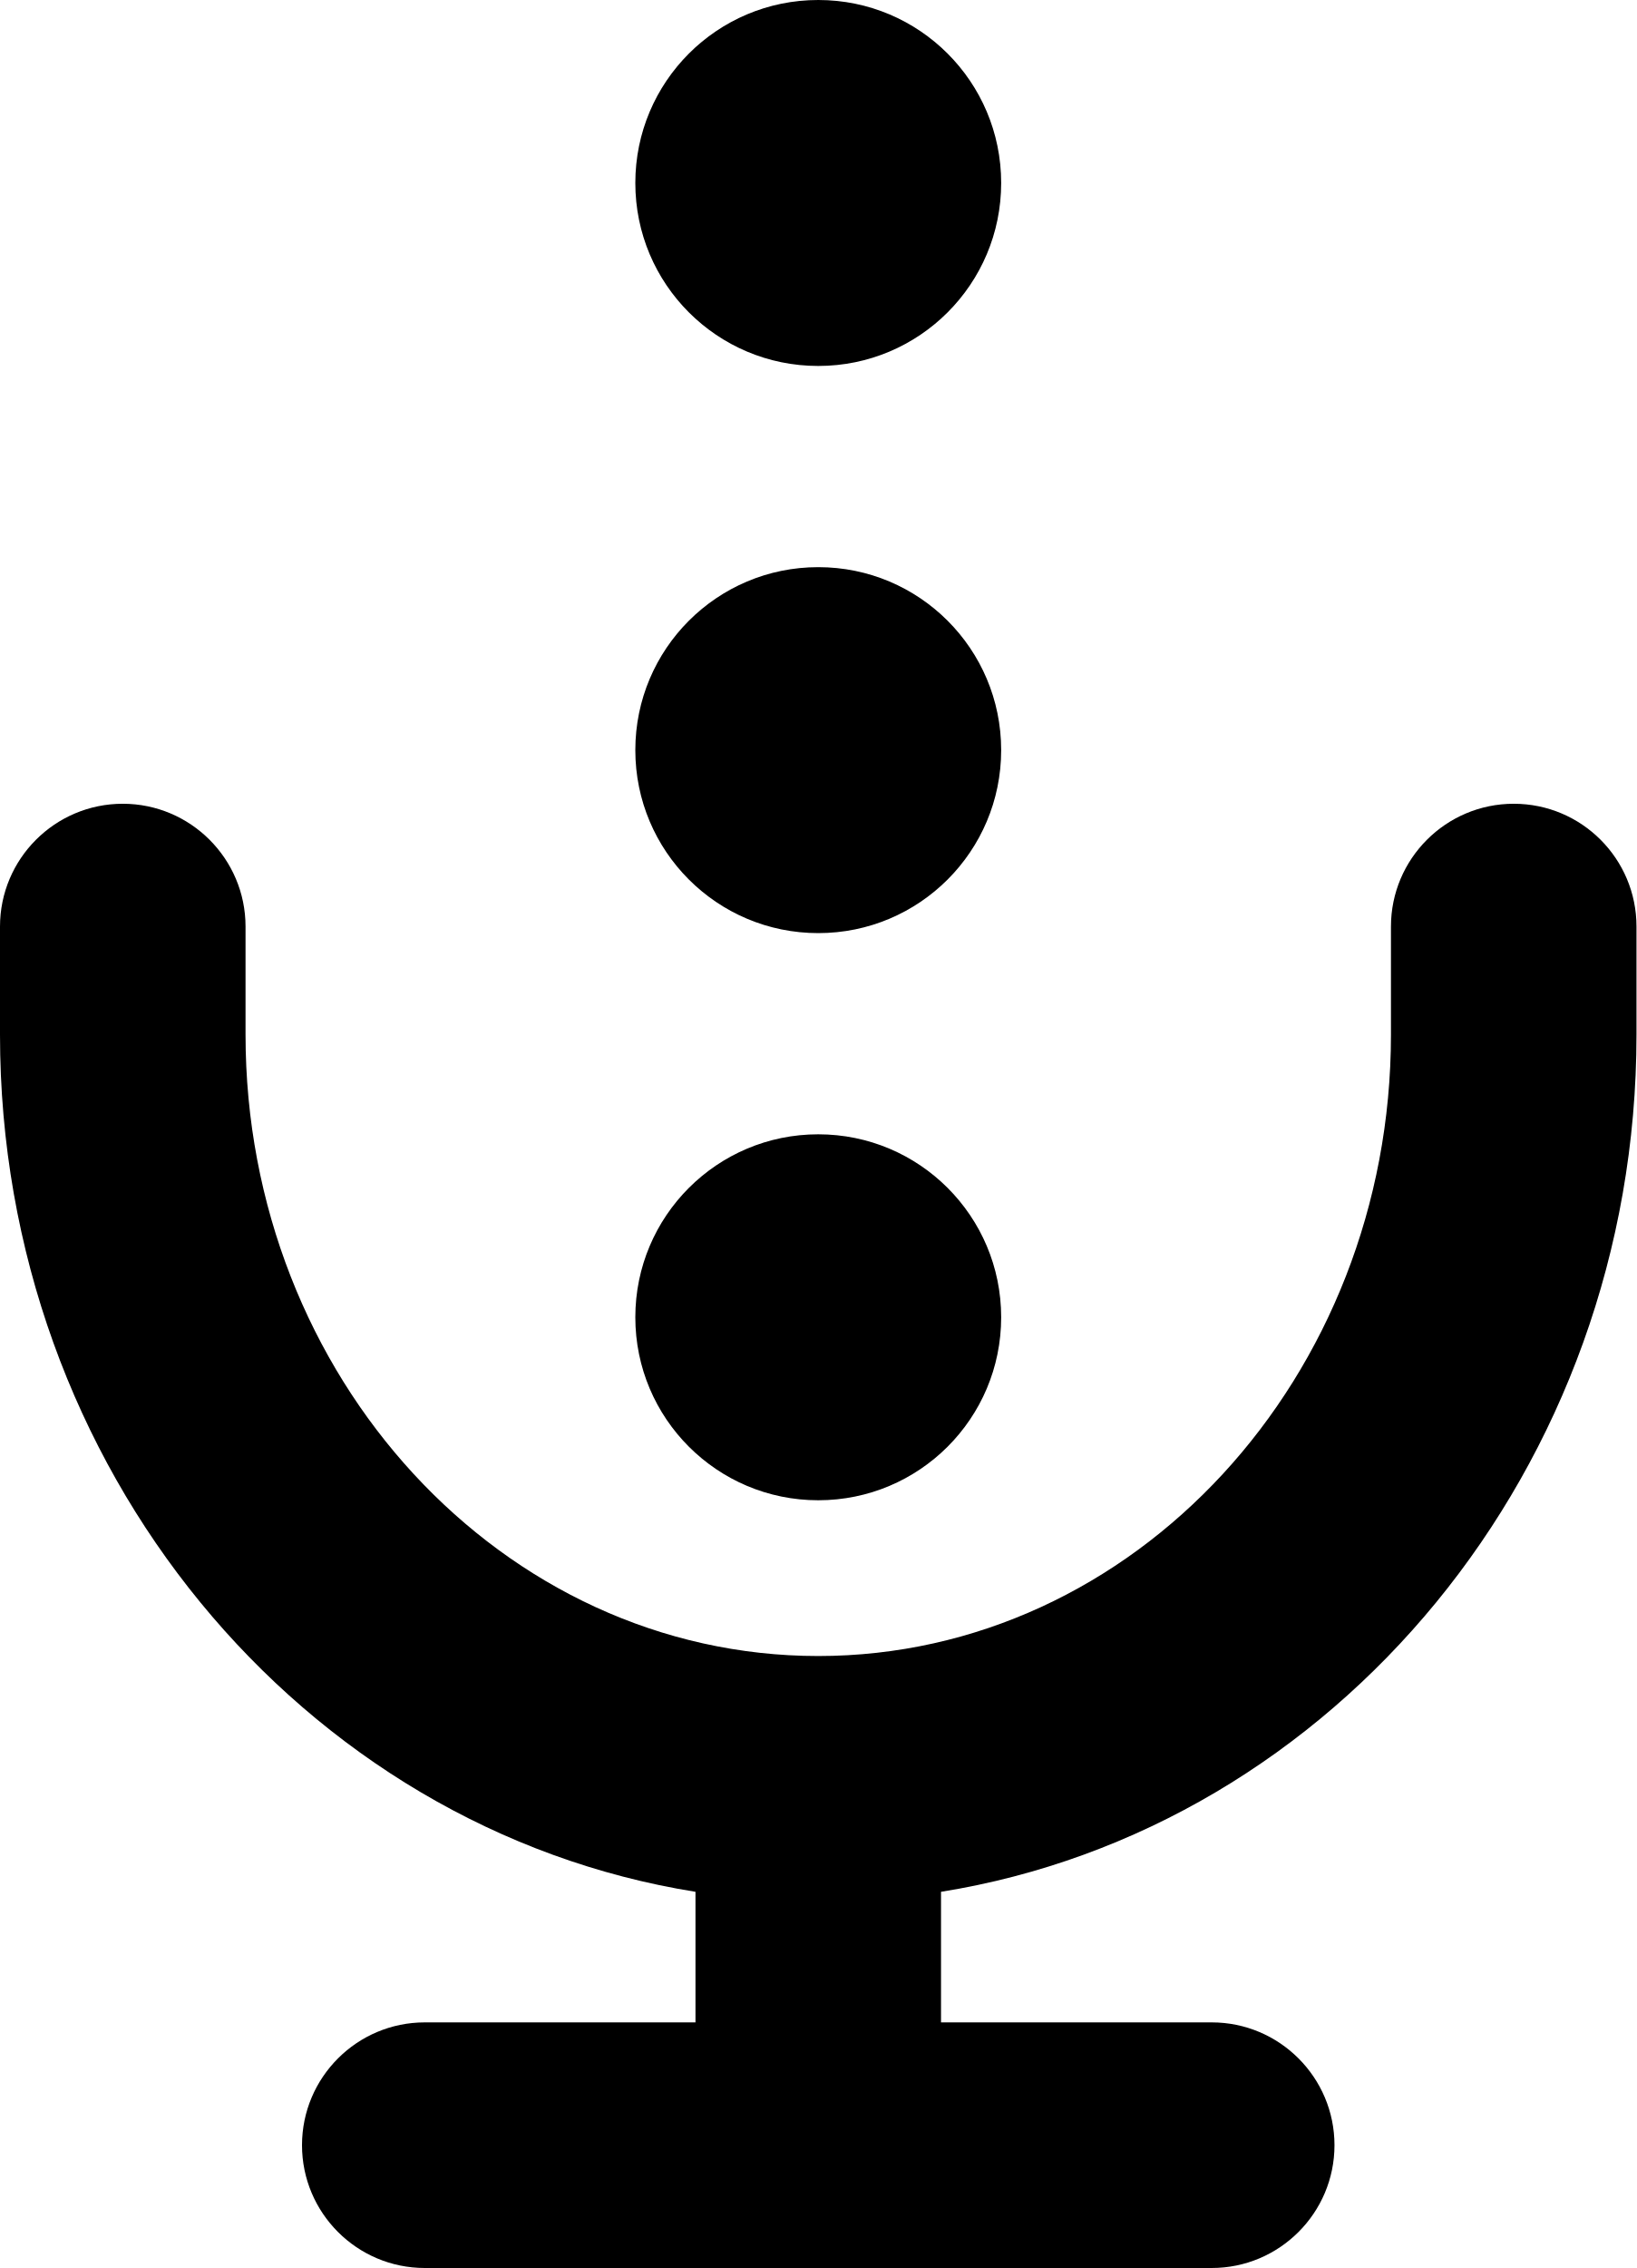
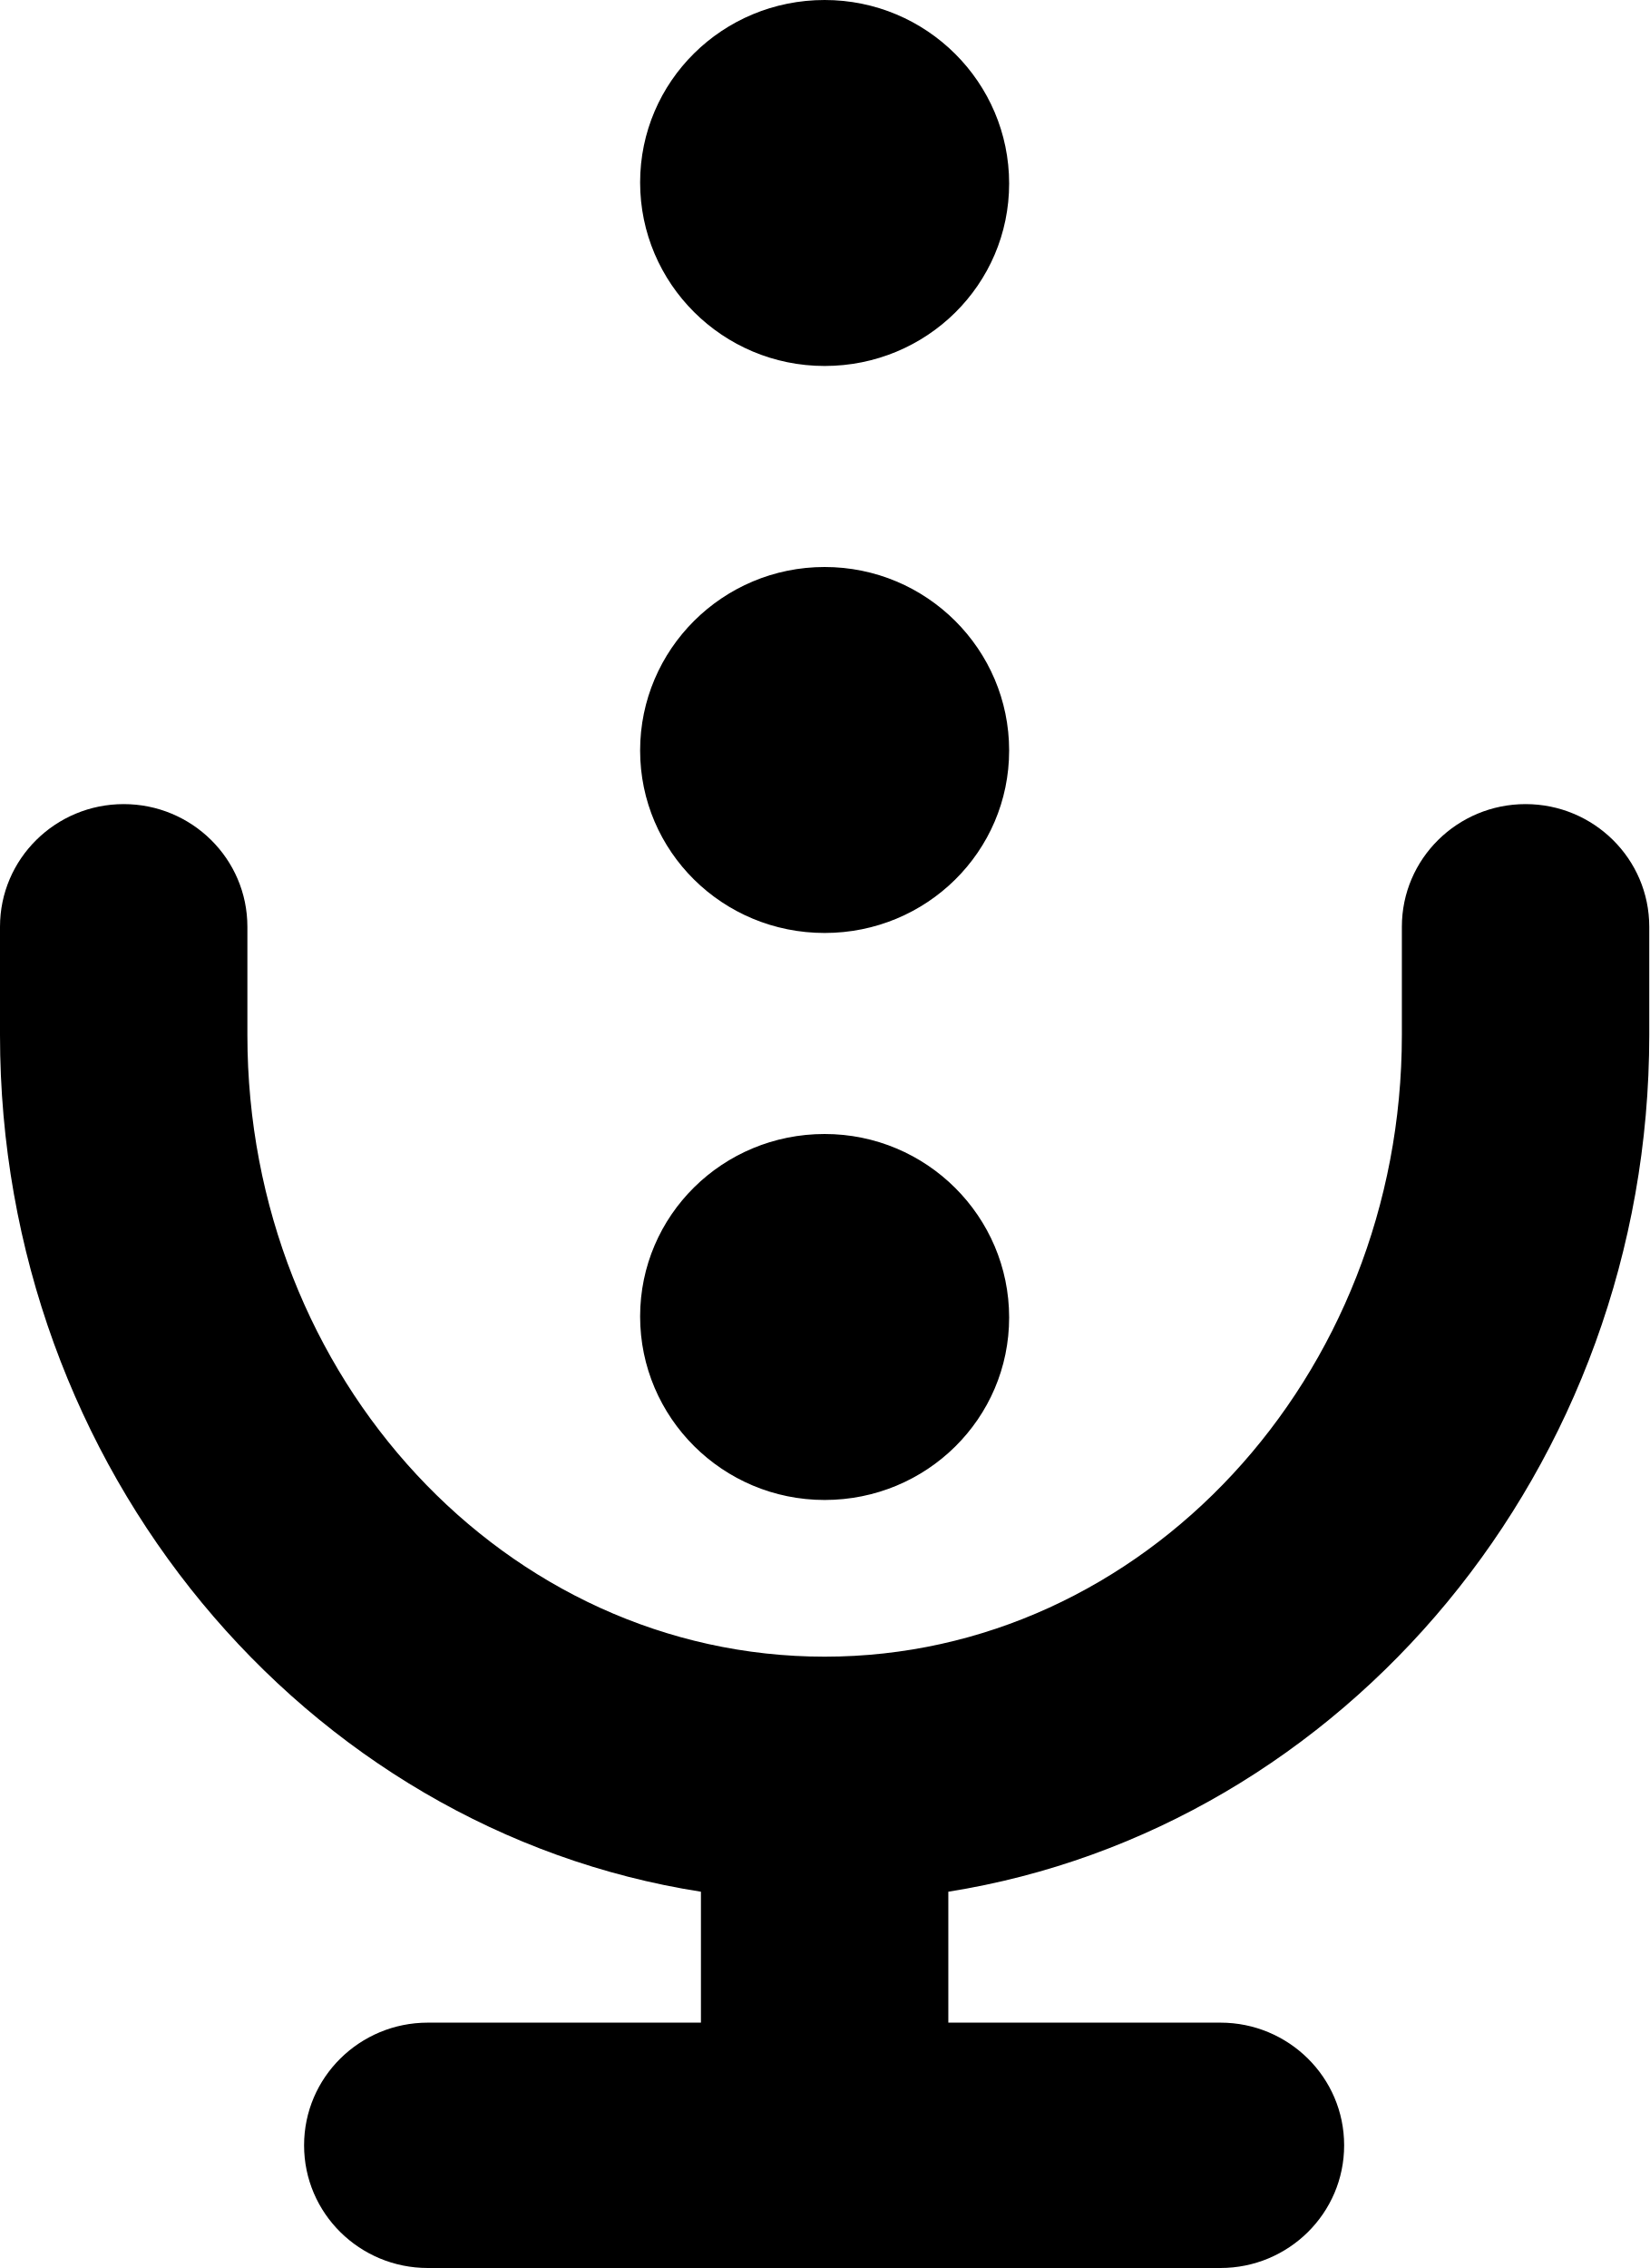
- <svg xmlns="http://www.w3.org/2000/svg" version="1.1" id="Layer_1" x="0px" y="0px" viewBox="0 0 79.98 110.81" style="enable-background:new 0 0 79.98 110.81;" xml:space="preserve">
-   <path d="M73.98,39.27c-3.31,0-6,2.69-6,6v5.28c0,16.74-12.56,30.36-27.99,30.36S12,67.29,12,50.55v-5.28c0-3.31-2.69-6-6-6  s-6,2.69-6,6v5.28c0,21.2,14.78,38.81,33.99,41.88v6.38H20.76c-3.31,0-6,2.69-6,6s2.69,6,6,6h38.46c3.31,0,6-2.69,6-6s-2.69-6-6-6  H45.99v-6.38c19.22-3.08,33.99-20.68,33.99-41.88v-5.28C79.98,41.96,77.3,39.27,73.98,39.27z M39.99,45.59c4.94,0,8.94-4,8.94-8.94  s-4-8.94-8.94-8.94s-8.94,4-8.94,8.94S35.05,45.59,39.99,45.59z M39.99,17.88c4.94,0,8.94-4,8.94-8.94S44.93,0,39.99,0  s-8.94,4-8.94,8.94S35.05,17.88,39.99,17.88z M39.99,73.3c4.94,0,8.94-4,8.94-8.94s-4-8.94-8.94-8.94s-8.94,4-8.94,8.94  S35.05,73.3,39.99,73.3z" />
+ <svg xmlns="http://www.w3.org/2000/svg" version="1.1" id="Layer_1" x="0px" y="0px" viewBox="0 0 16 22" style="enable-background:new 0 0 16 22;" xml:space="preserve">
+   <path d="M14.8,7.8c-0.66,0-1.2,0.53-1.2,1.19v1.05c0,3.32-2.51,6.03-5.6,6.03s-5.6-2.7-5.6-6.03V8.99c0-0.66-0.54-1.19-1.2-1.19  S0,8.33,0,8.99v1.05c0,4.21,2.96,7.71,6.8,8.31v1.27H4.15c-0.66,0-1.2,0.53-1.2,1.19c0,0.66,0.54,1.19,1.2,1.19h7.69  c0.66,0,1.2-0.53,1.2-1.19c0-0.66-0.54-1.19-1.2-1.19H9.2v-1.27c3.84-0.61,6.8-4.11,6.8-8.31V8.99C16,8.33,15.46,7.8,14.8,7.8z   M8,9.05c0.99,0,1.79-0.79,1.79-1.77S8.99,5.5,8,5.5S6.21,6.3,6.21,7.28S7.01,9.05,8,9.05z M8,3.55c0.99,0,1.79-0.79,1.79-1.77  S8.99,0,8,0S6.21,0.79,6.21,1.77S7.01,3.55,8,3.55z M8,14.55c0.99,0,1.79-0.79,1.79-1.77S8.99,11,8,11s-1.79,0.79-1.79,1.77  S7.01,14.55,8,14.55z" />
</svg>
